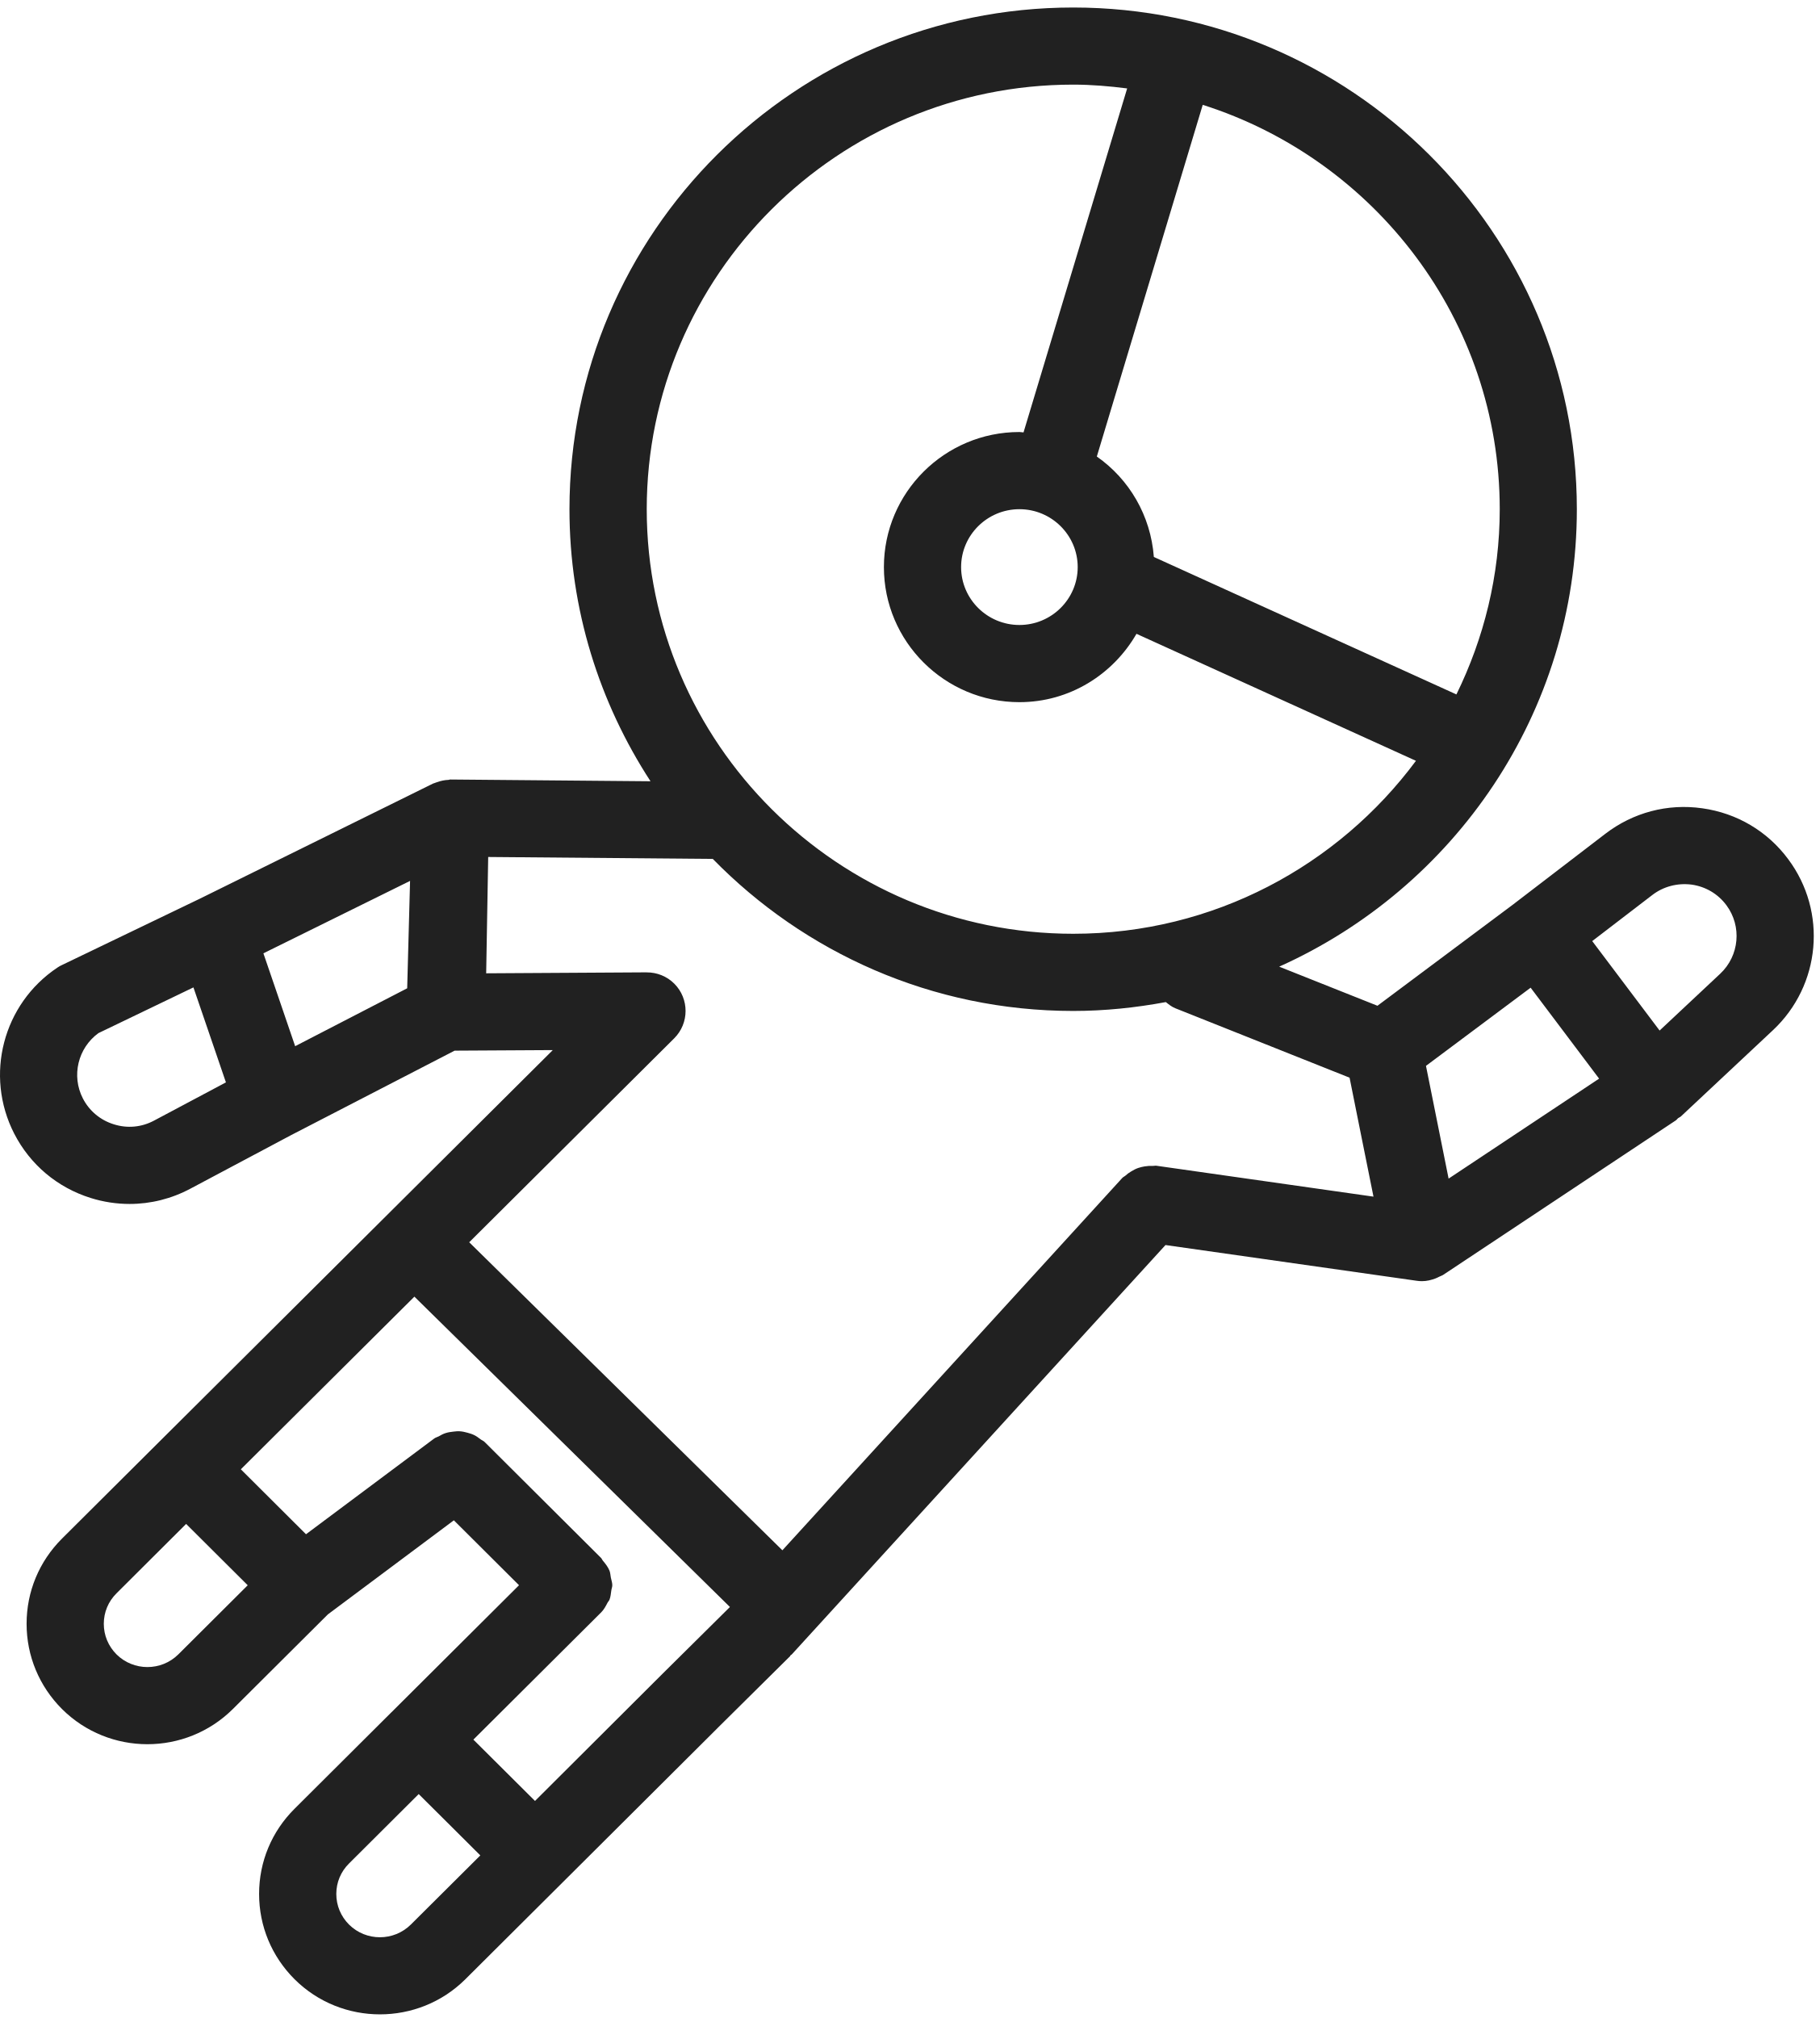
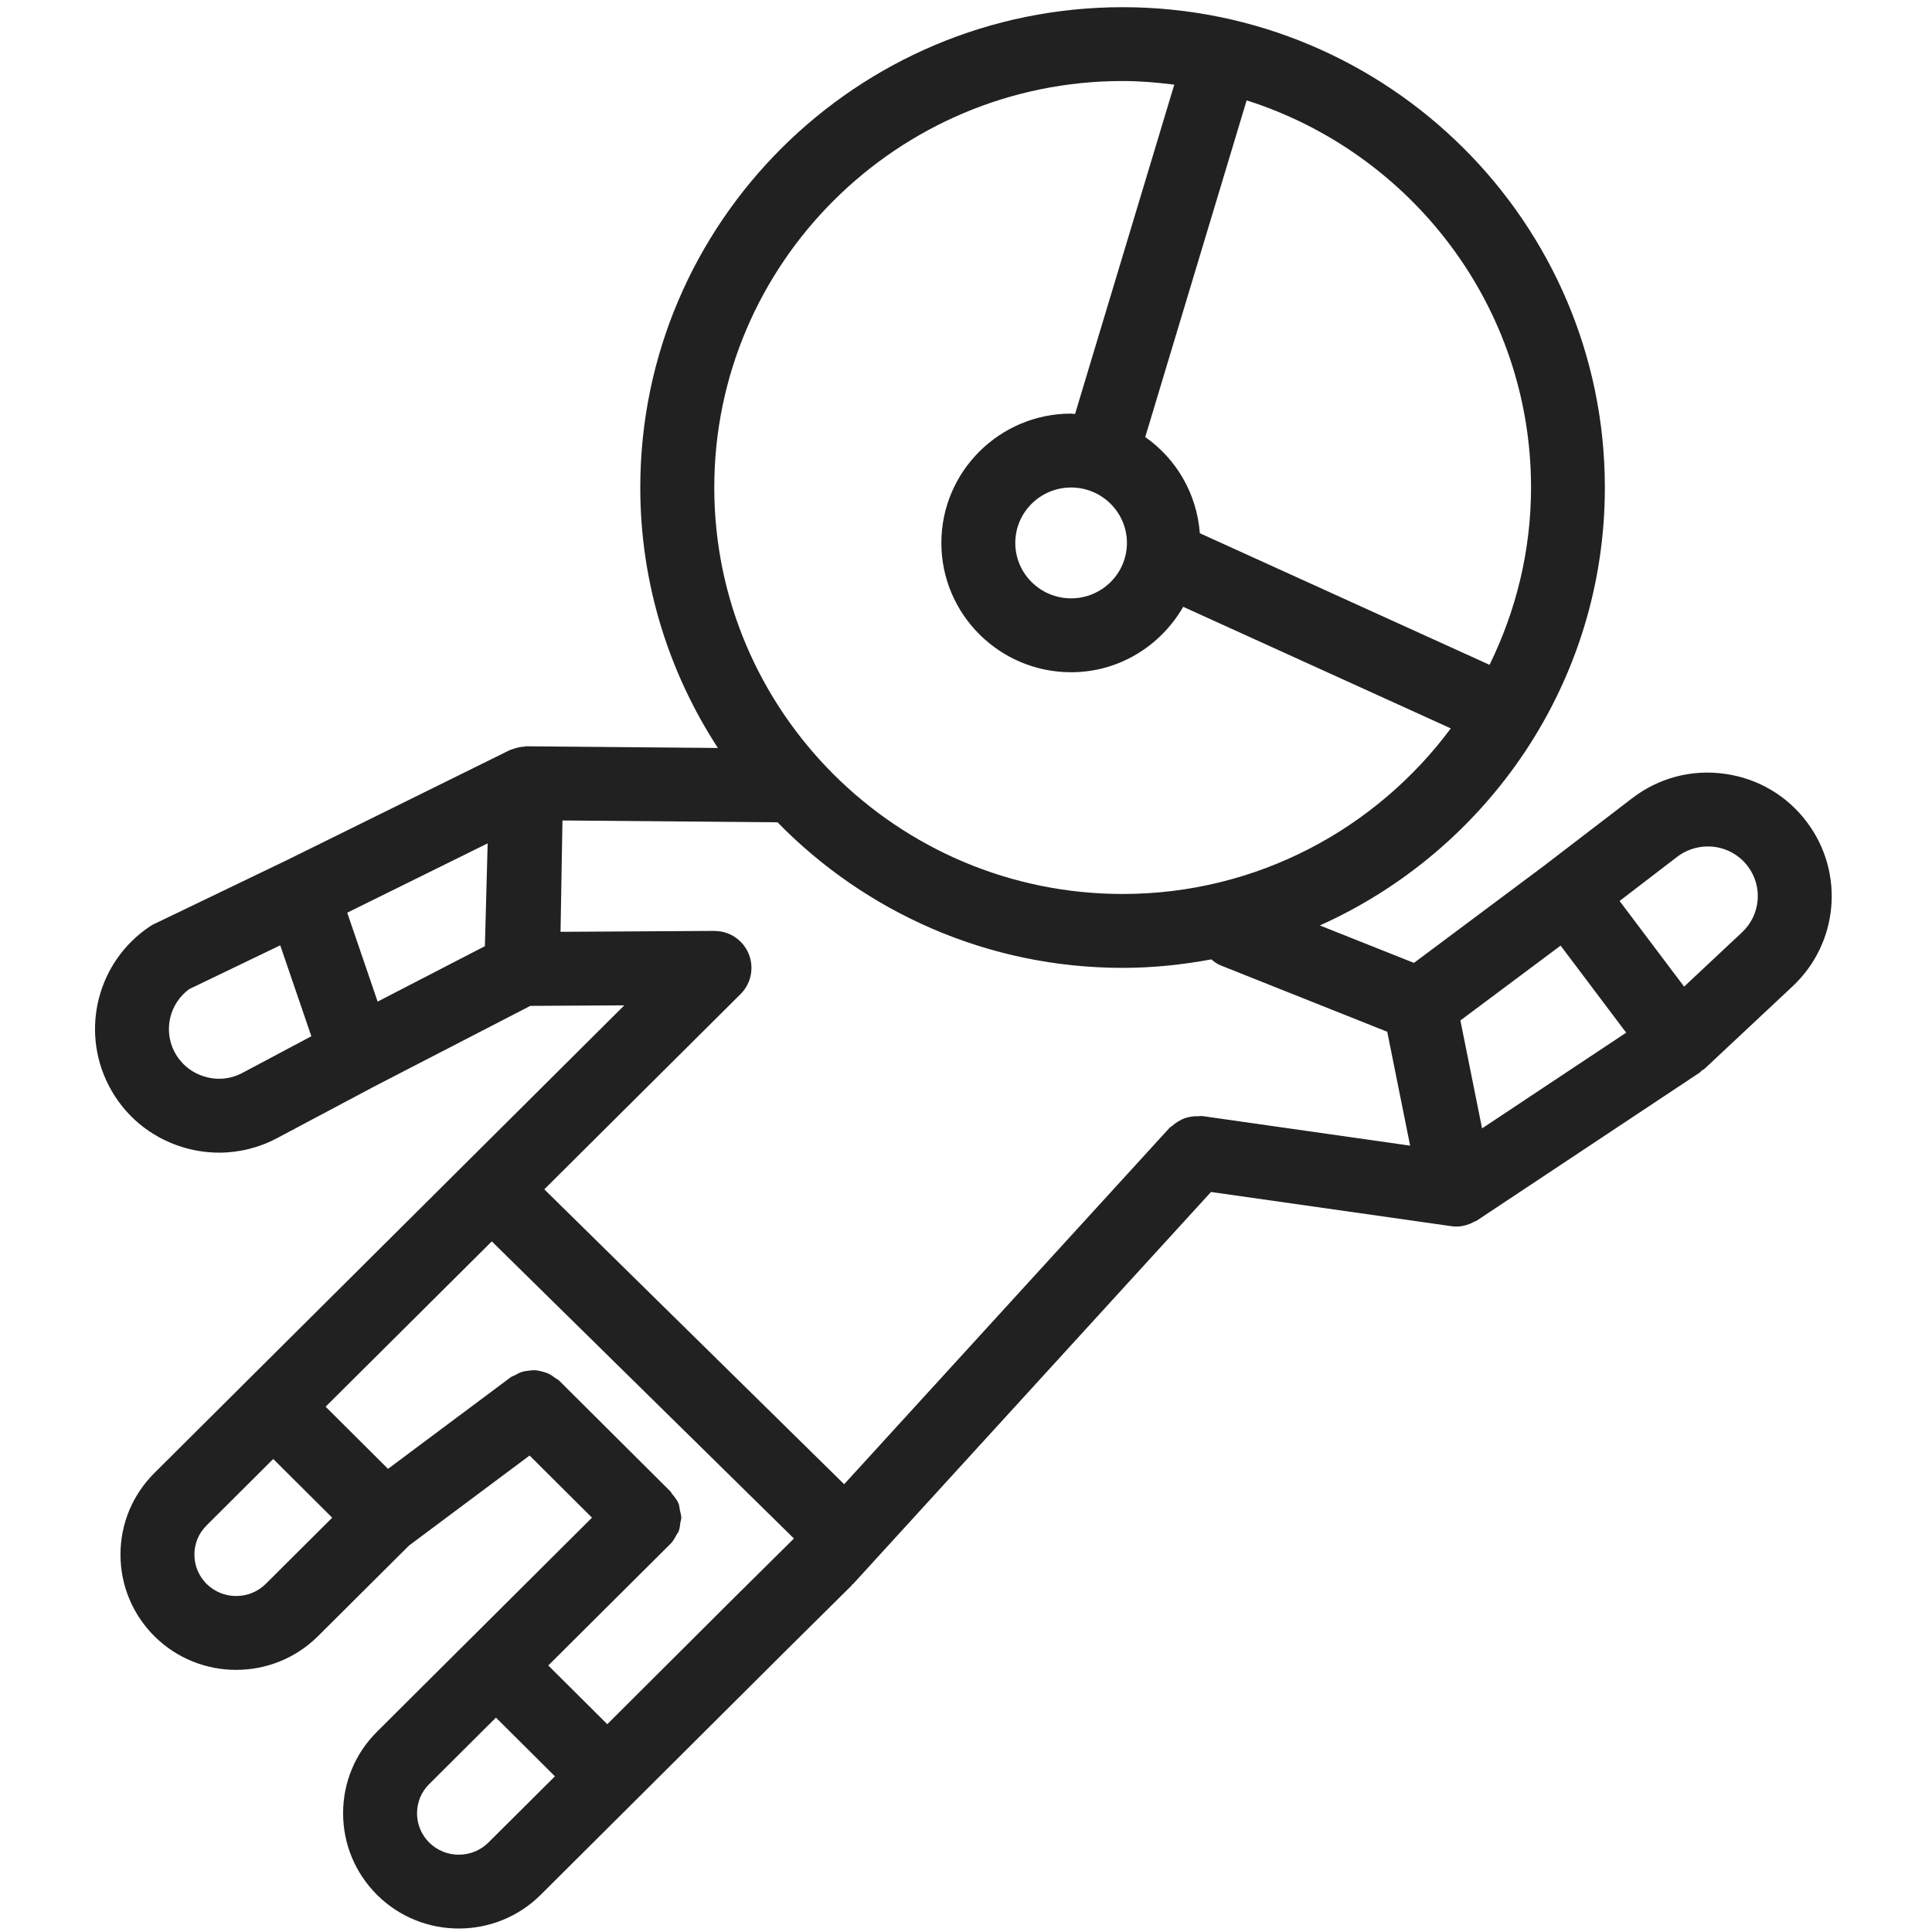
- <svg xmlns="http://www.w3.org/2000/svg" width="55" height="61" viewBox="0 0 55 61" fill="none">
+ <svg xmlns="http://www.w3.org/2000/svg" width="70" height="70" viewBox="0 0 55 61" fill="none">
  <path d="M54.063 25.974C53.435 25.126 52.512 24.58 51.464 24.433C50.412 24.283 49.373 24.56 48.533 25.203L45.795 27.301L45.794 27.303L41.643 30.402L38.672 29.22C43.969 26.843 47.671 21.545 47.671 15.394C47.671 7.031 40.84 0.227 32.444 0.227C24.047 0.227 17.216 7.031 17.216 15.394C17.216 18.425 18.123 21.244 19.666 23.616L13.62 23.563C13.617 23.563 13.613 23.563 13.61 23.563C13.591 23.563 13.576 23.573 13.559 23.574C13.443 23.578 13.33 23.602 13.219 23.642C13.191 23.652 13.162 23.658 13.135 23.671C13.121 23.677 13.107 23.678 13.093 23.685L6.021 27.176C6.02 27.176 6.018 27.176 6.018 27.177L1.877 29.169C1.831 29.189 1.784 29.216 1.739 29.246C0.088 30.345 -0.474 32.504 0.43 34.268C0.912 35.206 1.732 35.896 2.74 36.212C3.129 36.334 3.525 36.393 3.919 36.393C4.553 36.393 5.181 36.238 5.756 35.931L8.792 34.317L13.744 31.759L16.712 31.742L4.808 43.588C4.807 43.59 4.806 43.59 4.805 43.591L1.876 46.507C1.185 47.196 0.804 48.109 0.804 49.084C0.804 50.056 1.185 50.972 1.876 51.662C2.587 52.369 3.521 52.724 4.456 52.724C5.392 52.724 6.325 52.369 7.038 51.662L9.913 48.799L13.721 45.956L15.691 47.918L11.838 51.755C11.836 51.756 11.835 51.756 11.834 51.758L8.906 54.674C8.214 55.362 7.833 56.276 7.833 57.25C7.833 58.223 8.214 59.139 8.906 59.829C9.616 60.536 10.552 60.89 11.486 60.89C12.421 60.89 13.357 60.536 14.068 59.829L16.998 56.912L21.684 52.245C21.685 52.244 21.685 52.243 21.686 52.242L23.895 50.054L23.887 50.046C23.901 50.032 23.921 50.027 23.935 50.012L35.235 37.635L42.828 38.715C42.883 38.724 42.938 38.727 42.992 38.727C43.134 38.727 43.27 38.693 43.402 38.643C43.441 38.629 43.474 38.61 43.511 38.592C43.553 38.571 43.597 38.559 43.637 38.532L50.666 33.865C50.692 33.848 50.706 33.82 50.73 33.801C50.758 33.779 50.793 33.77 50.819 33.745L53.6 31.14C55.047 29.784 55.247 27.563 54.063 25.974ZM4.66 33.872C4.281 34.075 3.851 34.116 3.439 33.985C3.03 33.858 2.699 33.579 2.505 33.203C2.153 32.517 2.357 31.681 2.974 31.23L5.848 29.847L6.54 31.869L6.83 32.718L4.66 33.872ZM12.31 29.874L8.923 31.624L8.365 29.991L7.963 28.817L12.397 26.628L12.31 29.874ZM45.34 15.392C45.34 17.401 44.861 19.296 44.03 20.991L34.883 16.836C34.788 15.582 34.137 14.484 33.159 13.8L36.361 3.169C41.563 4.823 45.34 9.675 45.34 15.392ZM19.552 15.392C19.552 8.316 25.336 2.558 32.446 2.558C32.999 2.558 33.54 2.605 34.076 2.673L30.943 13.071C30.901 13.07 30.862 13.059 30.819 13.059C28.56 13.059 26.722 14.89 26.722 17.142C26.722 19.394 28.56 21.225 30.819 21.225C32.337 21.225 33.65 20.387 34.358 19.159L42.807 22.998C40.456 26.162 36.694 28.226 32.446 28.226C25.336 28.226 19.552 22.468 19.552 15.392ZM32.581 17.142C32.581 18.107 31.79 18.892 30.819 18.892C29.847 18.892 29.056 18.107 29.056 17.142C29.056 16.177 29.847 15.392 30.819 15.392C31.79 15.392 32.581 16.177 32.581 17.142ZM5.392 50.008C4.875 50.52 4.038 50.519 3.523 50.009C3.274 49.76 3.138 49.432 3.138 49.084C3.138 48.736 3.274 48.408 3.523 48.162L5.627 46.065L7.489 47.919L5.392 50.008ZM12.422 58.174C11.905 58.687 11.068 58.688 10.552 58.176C10.303 57.927 10.167 57.599 10.167 57.25C10.167 56.903 10.303 56.575 10.552 56.329L12.658 54.231L13.539 55.107L14.521 56.085L12.422 58.174ZM20.038 50.586C20.037 50.587 20.036 50.587 20.035 50.589L16.174 54.439L15.293 53.562L14.311 52.585L18.168 48.745C18.168 48.745 18.168 48.745 18.168 48.744C18.169 48.743 18.17 48.743 18.172 48.742C18.259 48.654 18.314 48.549 18.368 48.445C18.383 48.415 18.412 48.389 18.425 48.358C18.461 48.268 18.467 48.171 18.481 48.077C18.488 48.023 18.511 47.973 18.511 47.918C18.511 47.84 18.483 47.764 18.467 47.687C18.453 47.617 18.453 47.546 18.426 47.478C18.382 47.368 18.306 47.272 18.227 47.177C18.204 47.151 18.196 47.119 18.172 47.094C18.172 47.094 18.172 47.094 18.171 47.094C18.169 47.093 18.169 47.091 18.168 47.09L14.653 43.59C14.616 43.552 14.568 43.537 14.526 43.506C14.464 43.458 14.405 43.413 14.336 43.38C14.269 43.347 14.201 43.327 14.131 43.308C14.057 43.287 13.985 43.271 13.906 43.265C13.835 43.26 13.769 43.267 13.697 43.276C13.619 43.285 13.546 43.295 13.47 43.32C13.396 43.343 13.331 43.379 13.264 43.418C13.22 43.442 13.171 43.451 13.13 43.481L9.251 46.377L7.281 44.414L12.528 39.195L22.067 48.576L20.038 50.586ZM34.954 35.237C34.921 35.233 34.889 35.245 34.855 35.243C34.77 35.239 34.688 35.244 34.603 35.258C34.537 35.27 34.474 35.283 34.411 35.305C34.336 35.331 34.269 35.366 34.2 35.408C34.134 35.447 34.075 35.489 34.018 35.542C33.99 35.566 33.956 35.578 33.93 35.606L23.653 46.862L14.185 37.551L20.383 31.386C20.839 30.931 20.841 30.192 20.386 29.735C20.156 29.505 19.854 29.392 19.552 29.393V29.392L14.698 29.421L14.759 25.905L21.549 25.963C24.317 28.794 28.176 30.559 32.446 30.559C33.403 30.559 34.336 30.46 35.245 30.291C35.332 30.36 35.419 30.432 35.528 30.476L40.8 32.576L41.133 34.235L41.523 36.172L34.954 35.237ZM43.794 35.627L43.11 32.219L46.274 29.856L47.102 30.955L48.344 32.605L43.794 35.627ZM52.005 29.434L50.173 31.151L48.136 28.447L49.954 27.053C50.294 26.792 50.722 26.686 51.142 26.74C51.564 26.8 51.938 27.02 52.192 27.362C52.666 28 52.585 28.89 52.005 29.434Z" fill="#212121" />
</svg>
